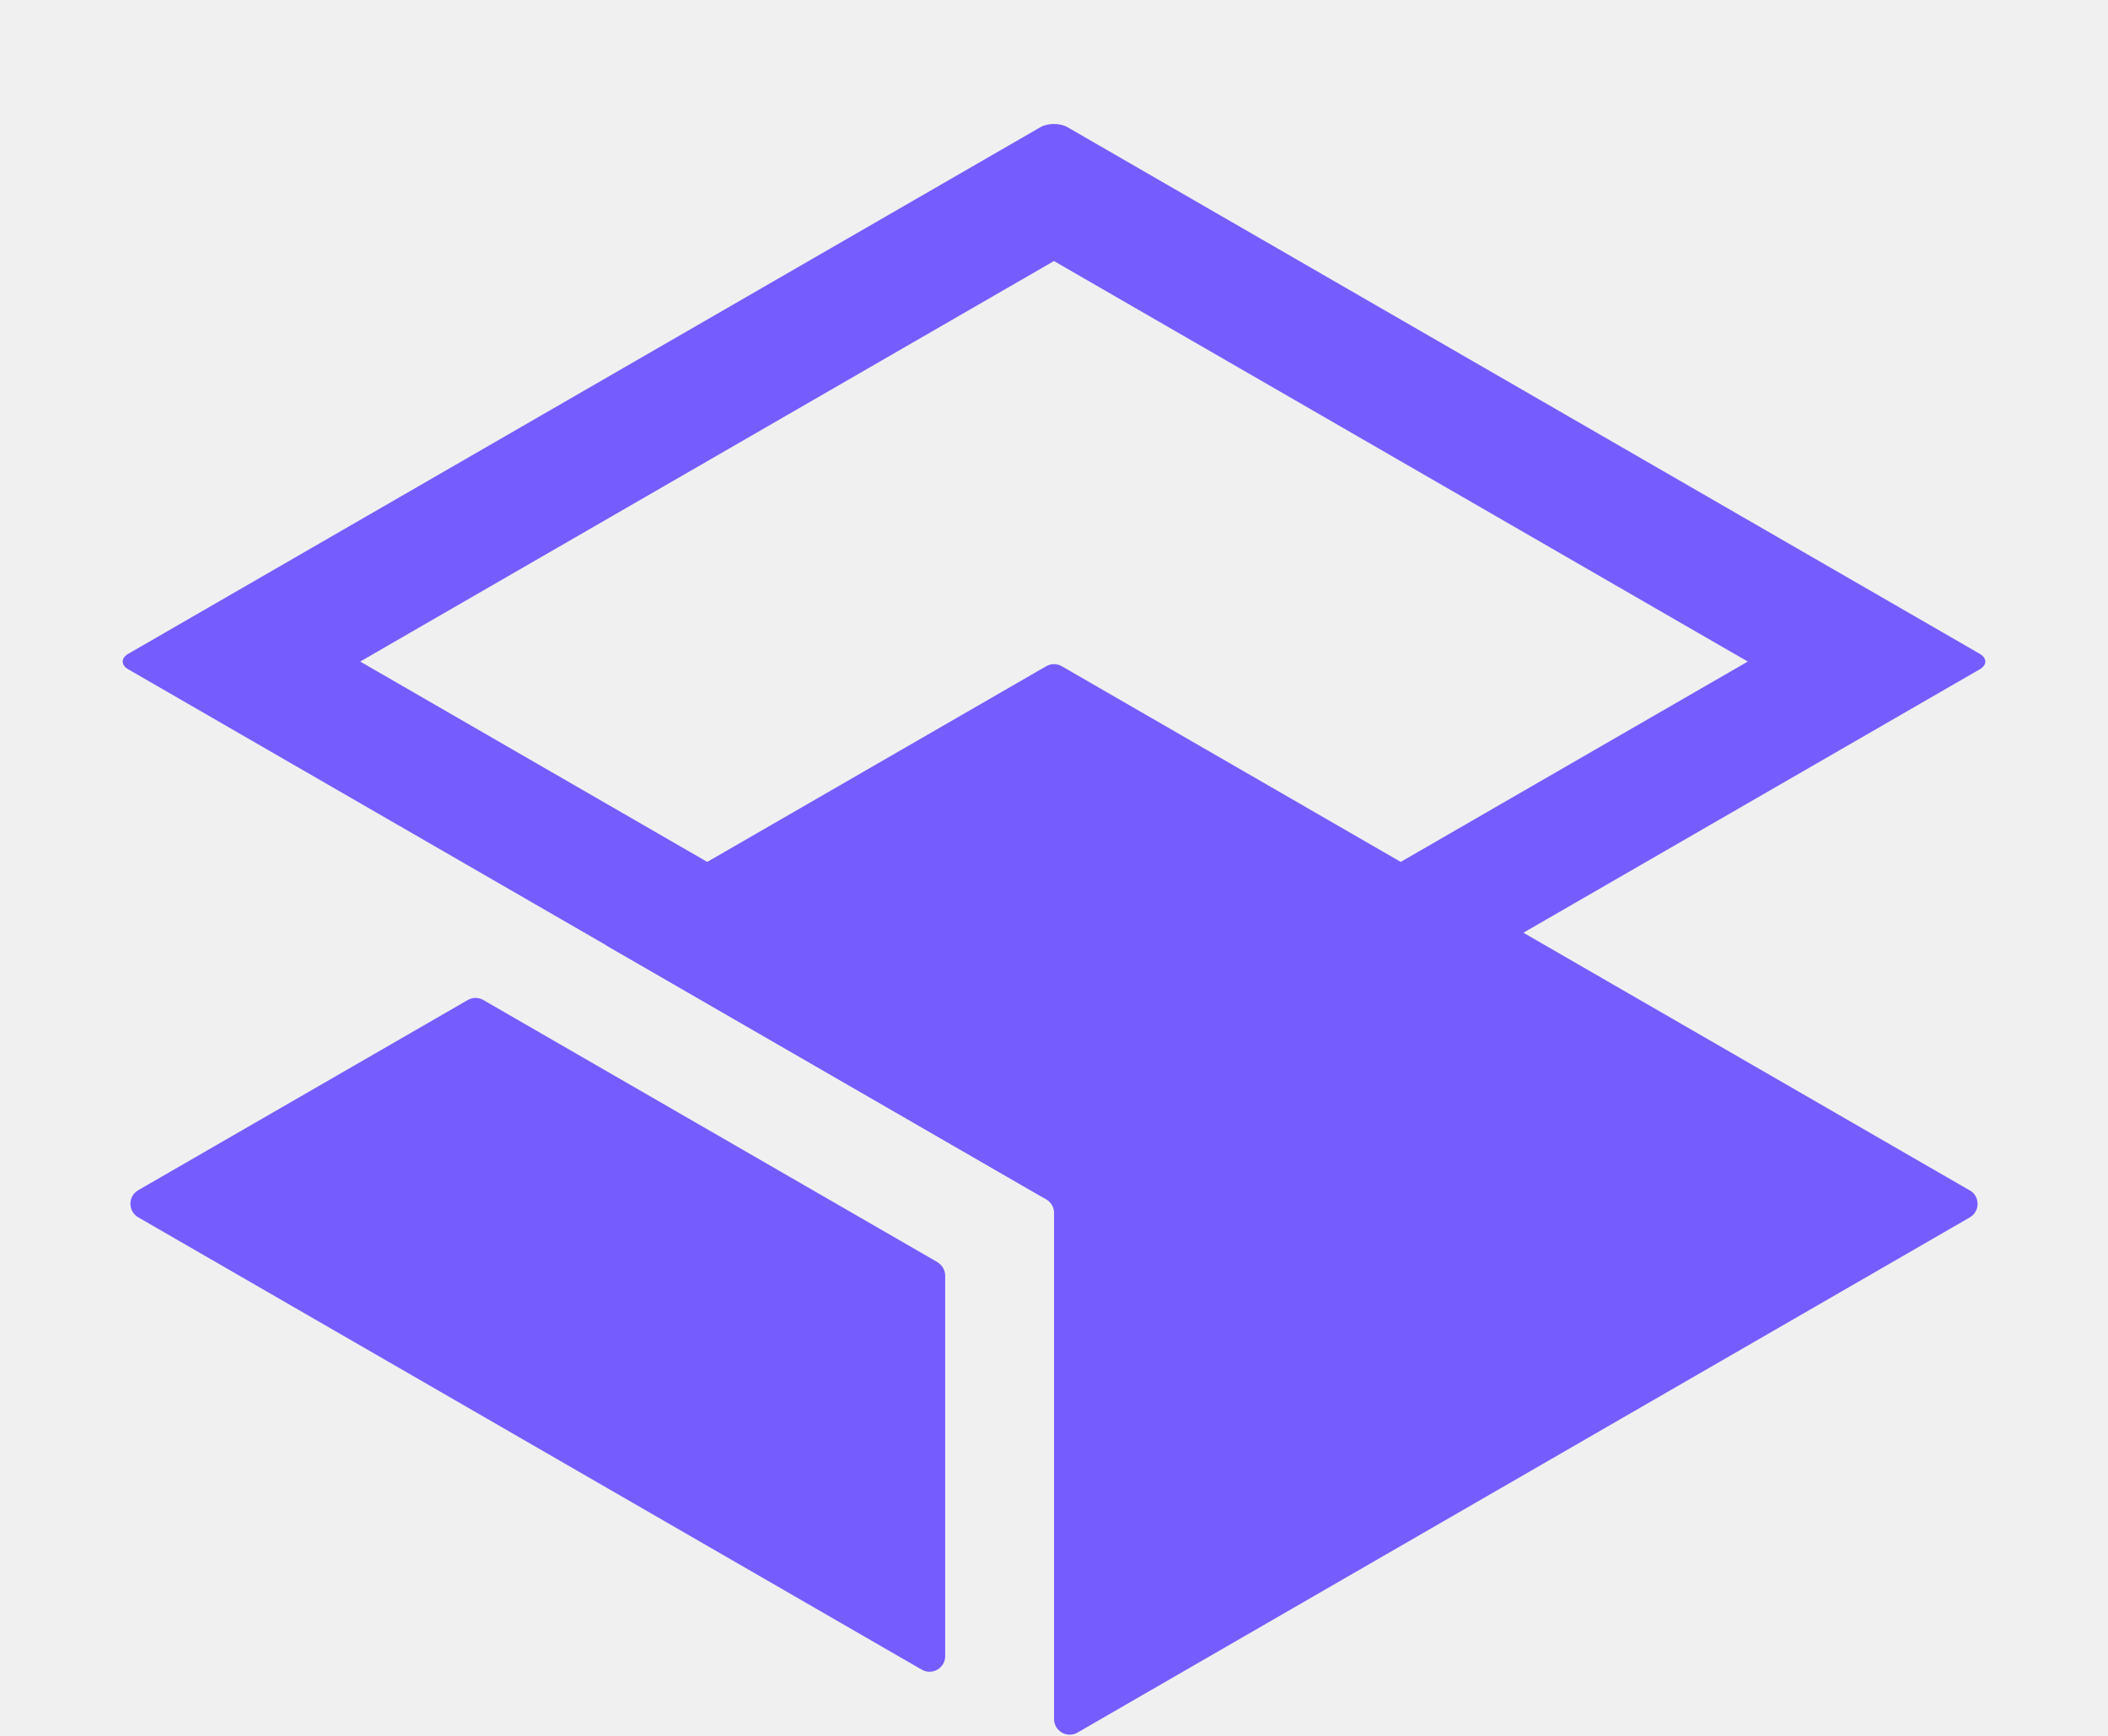
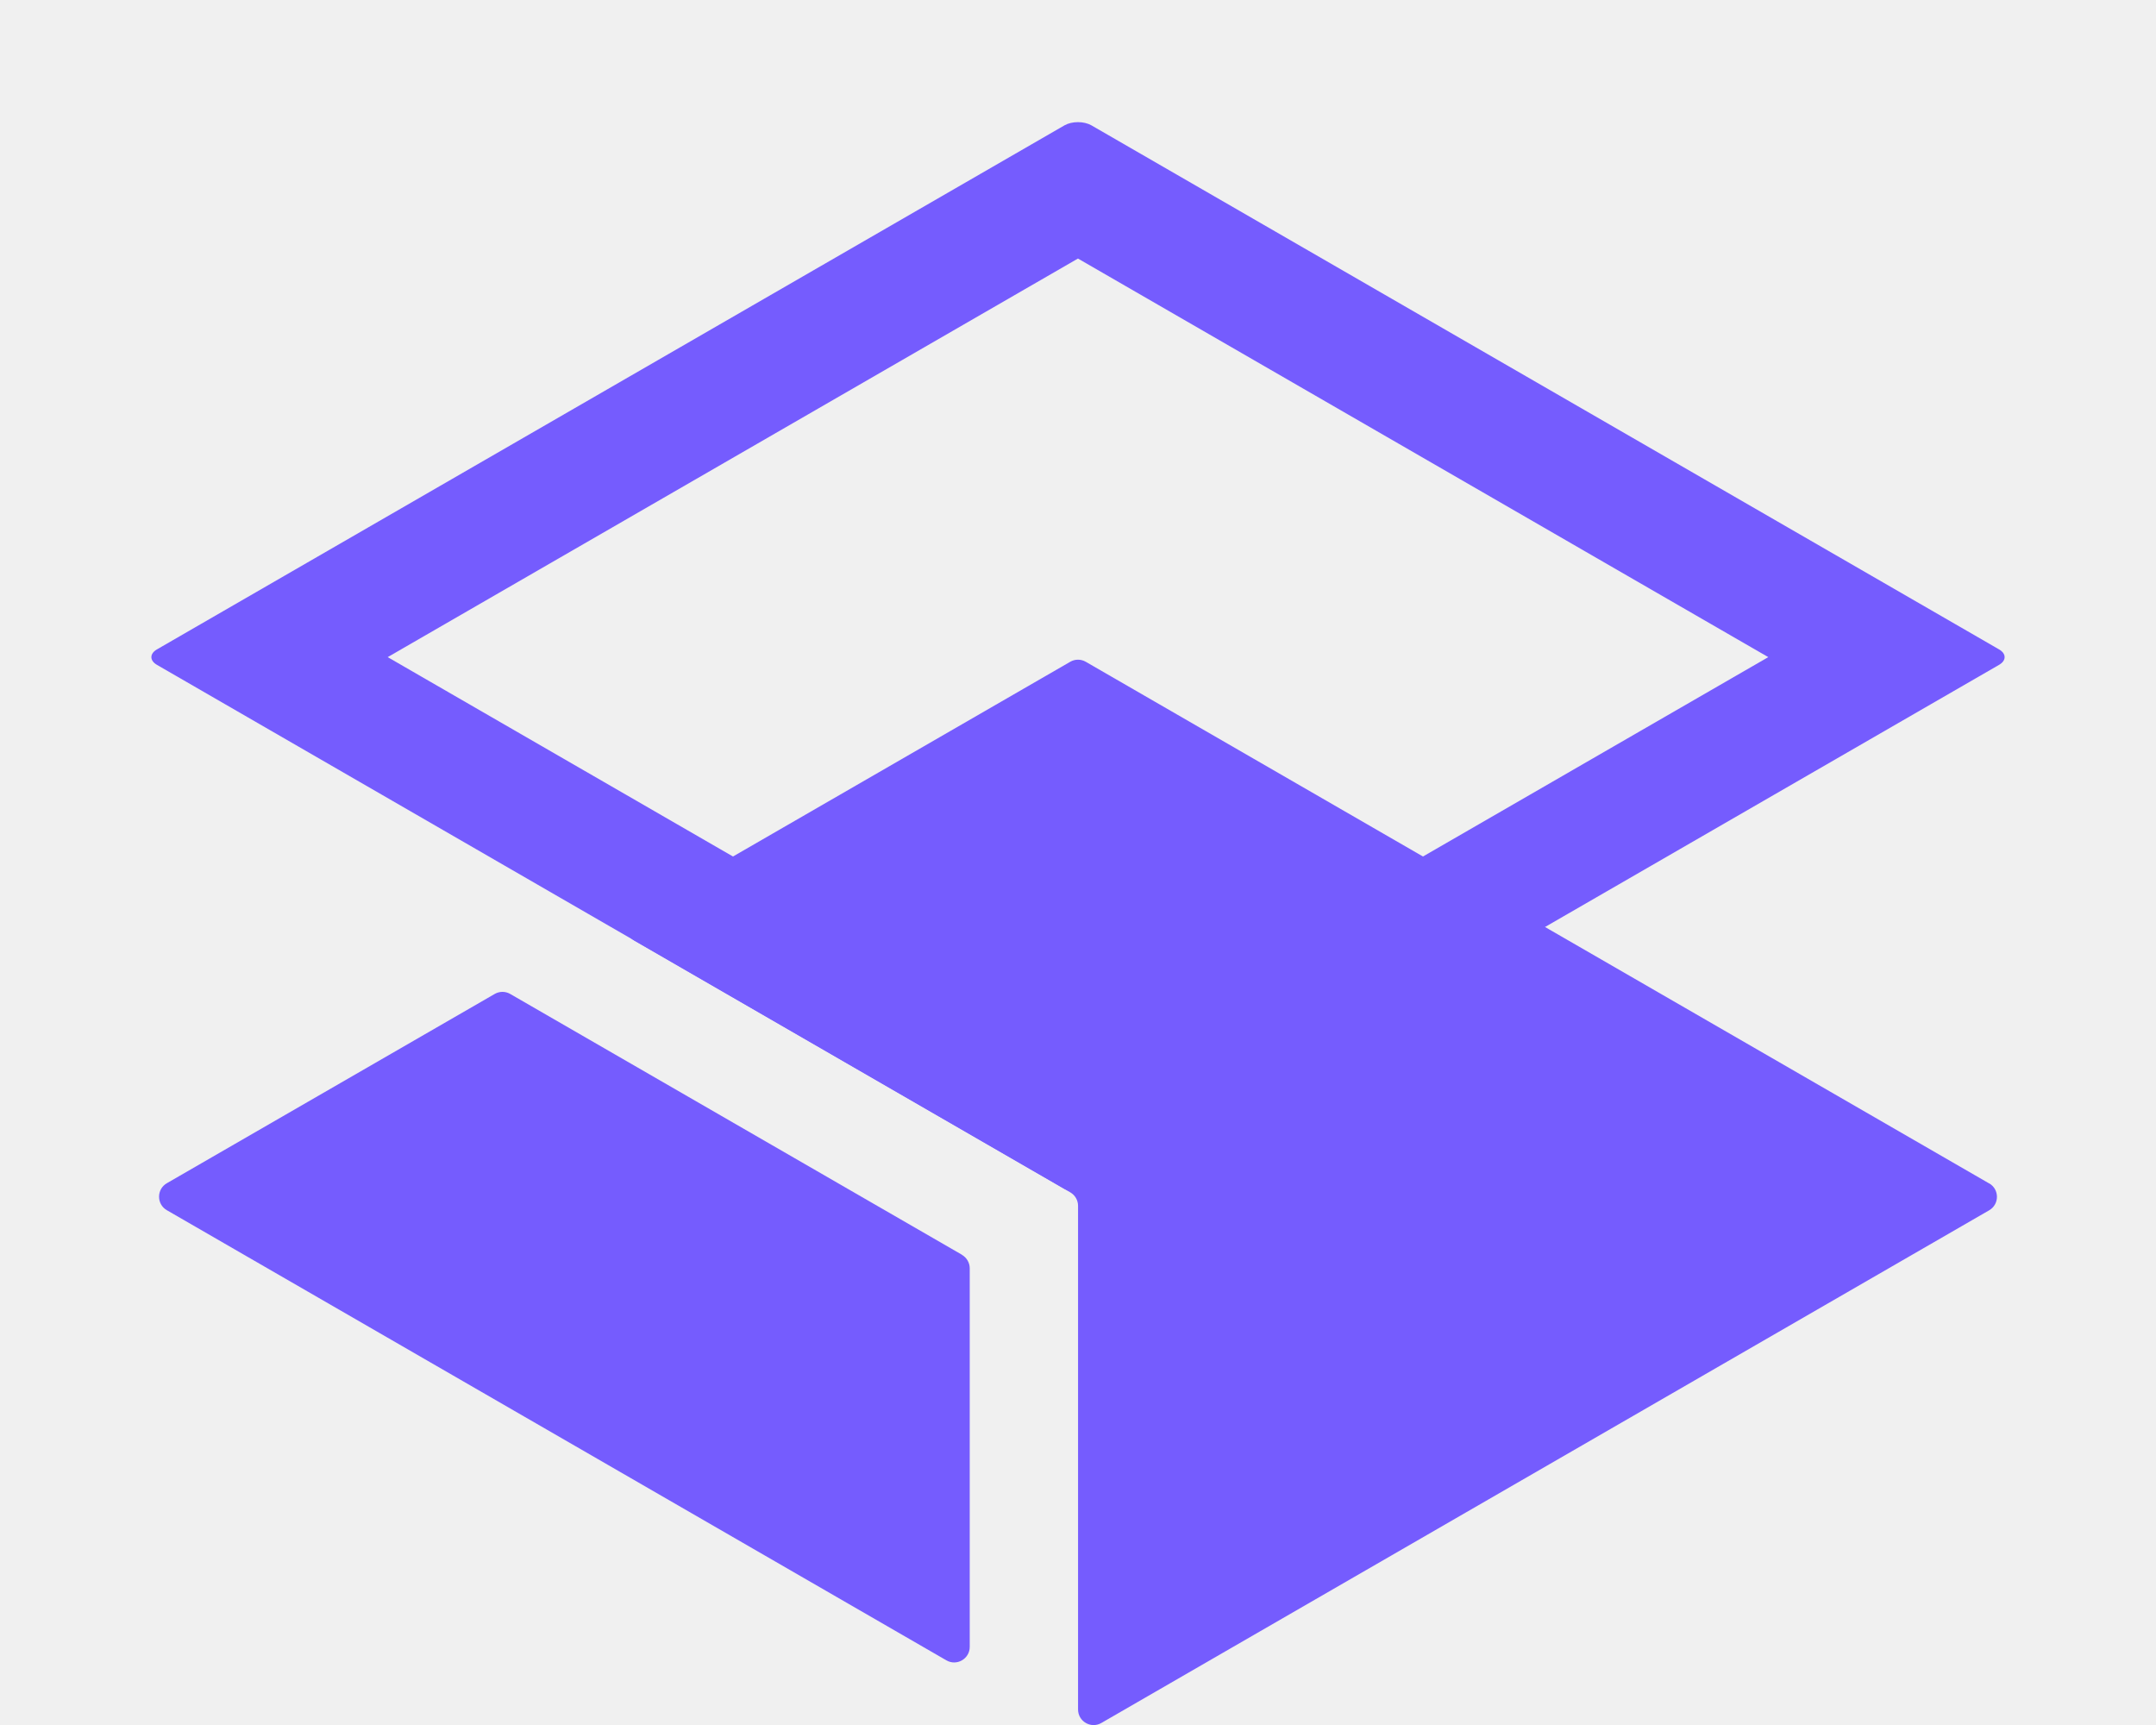
- <svg xmlns="http://www.w3.org/2000/svg" width="34" height="28" viewBox="0 0 195.95 161.14" fill="none">
+ <svg xmlns="http://www.w3.org/2000/svg" width="20" height="16" viewBox="0 0 195.95 161.14" fill="none">
  <defs>
    <mask id="lemma-logo-mask-dark" x="0" y="0" width="195.95" height="122.77" maskUnits="userSpaceOnUse">
      <path fill="#fff" d="M99.23 11.71l84.79 48.95c.7.4.7 1.05 0 1.45l-84.79 48.95c-.7.4-1.82.4-2.52 0L11.93 62.11c-.7-.4-.7-1.05 0-1.45L96.71 11.71c.7-.4 1.82-.4 2.52 0Z" />
    </mask>
  </defs>
  <path fill="#755CFE" d="M183.1 110.54c.97.56.97 1.96 0 2.52l-82.94 47.89c-.97.56-2.18-.14-2.18-1.26v-47.05c0-.52-.28-1-.73-1.26l-40.74-23.52c-.97-.56-.97-1.96 0-2.52l40.74-23.52c.45-.26 1-.26 1.45 0l84.4 48.73ZM87.13 117.22c.45.26.73.74.73 1.26v35.36c0 1.12-1.21 1.82-2.18 1.26L12.85 113.05c-.97-.56-.97-1.96 0-2.52l30.63-17.68c.45-.26 1-.26 1.45 0l42.2 24.36Z" />
  <g mask="url(#lemma-logo-mask-dark)">
    <path fill="none" stroke="#755CFE" stroke-width="22.81" d="M99.23 11.71l84.79 48.95c.7.4.7 1.05 0 1.45l-84.79 48.95c-.7.4-1.82.4-2.52 0L11.93 62.11c-.7-.4-.7-1.05 0-1.45L96.71 11.71c.7-.4 1.82-.4 2.52 0Z" />
  </g>
</svg>
